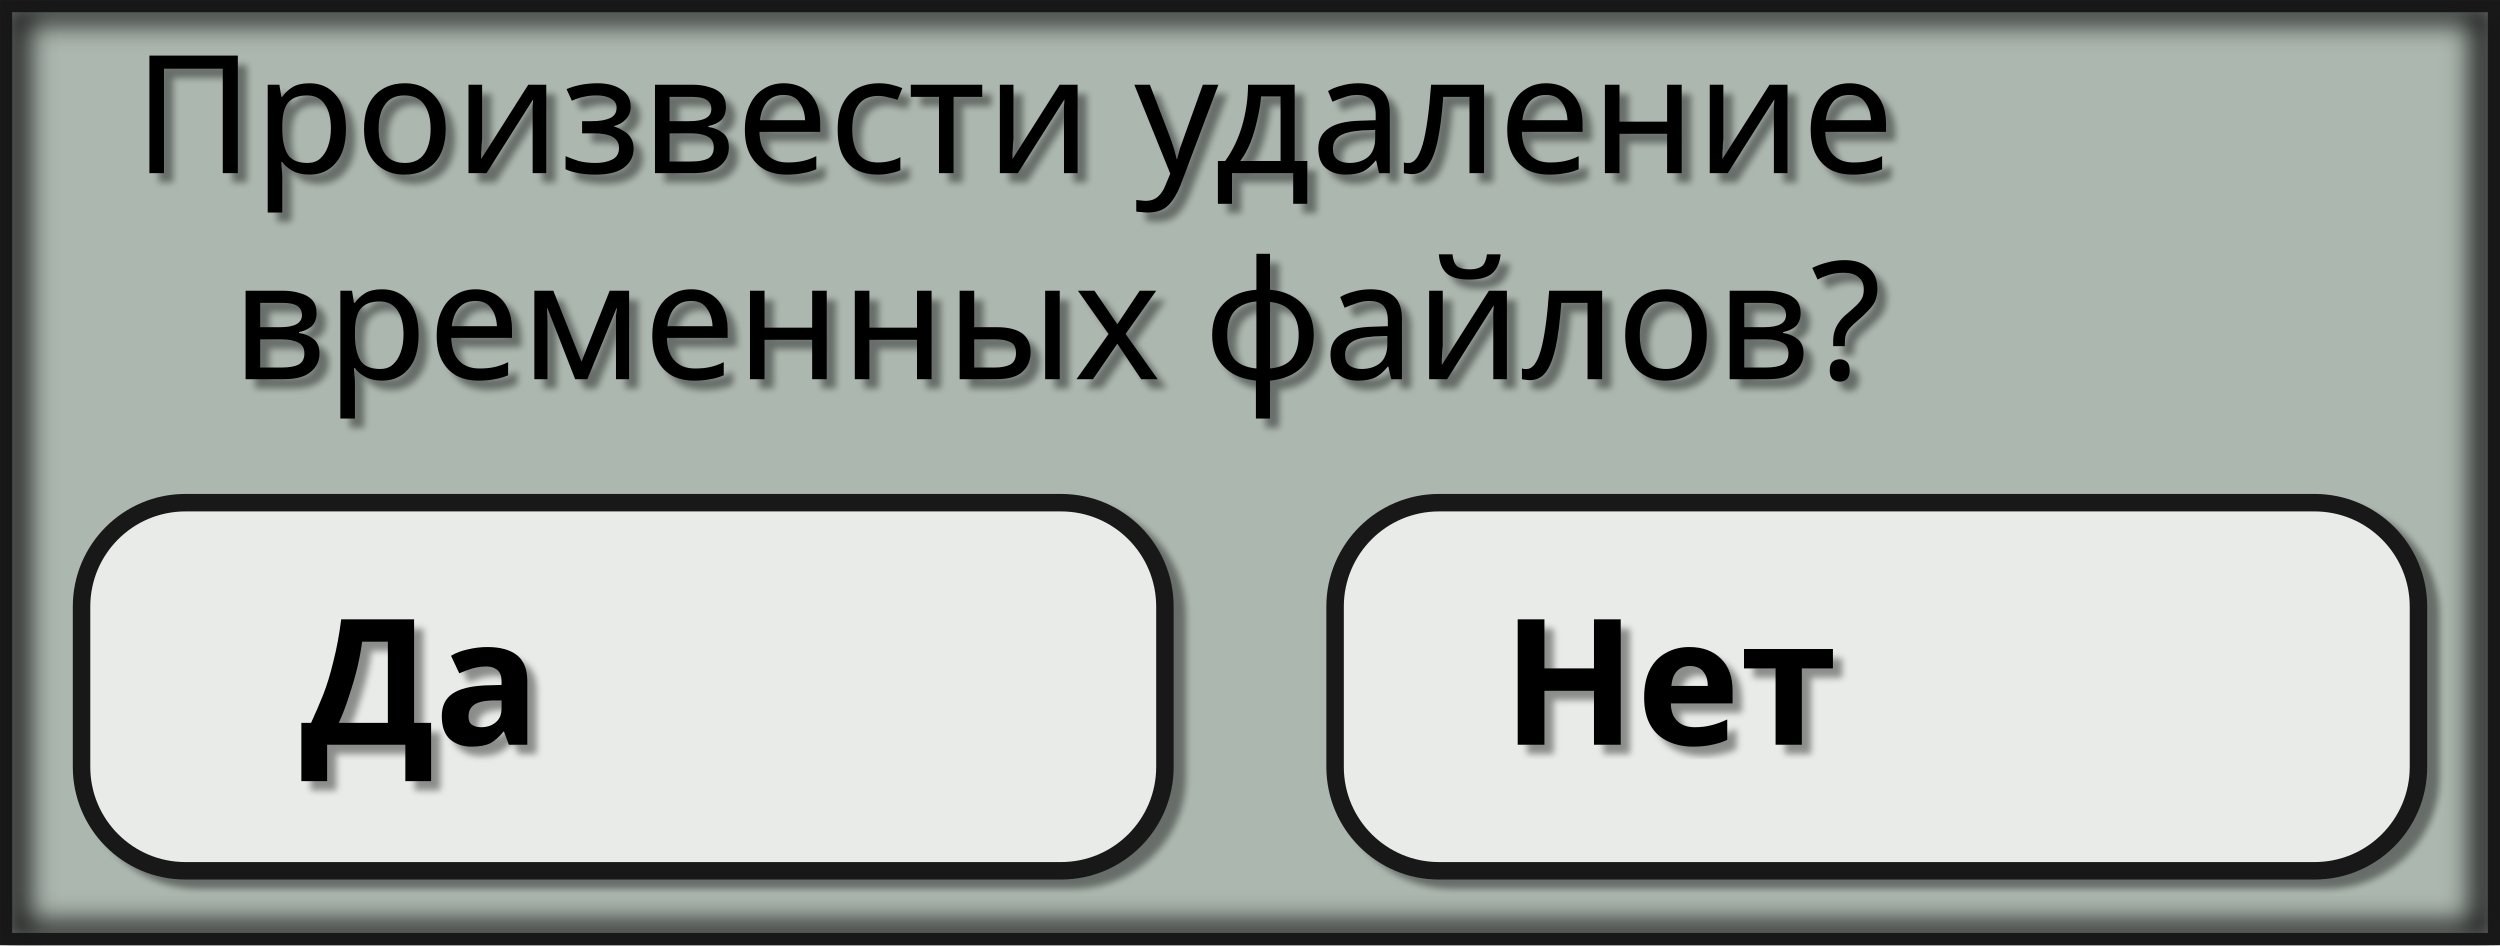
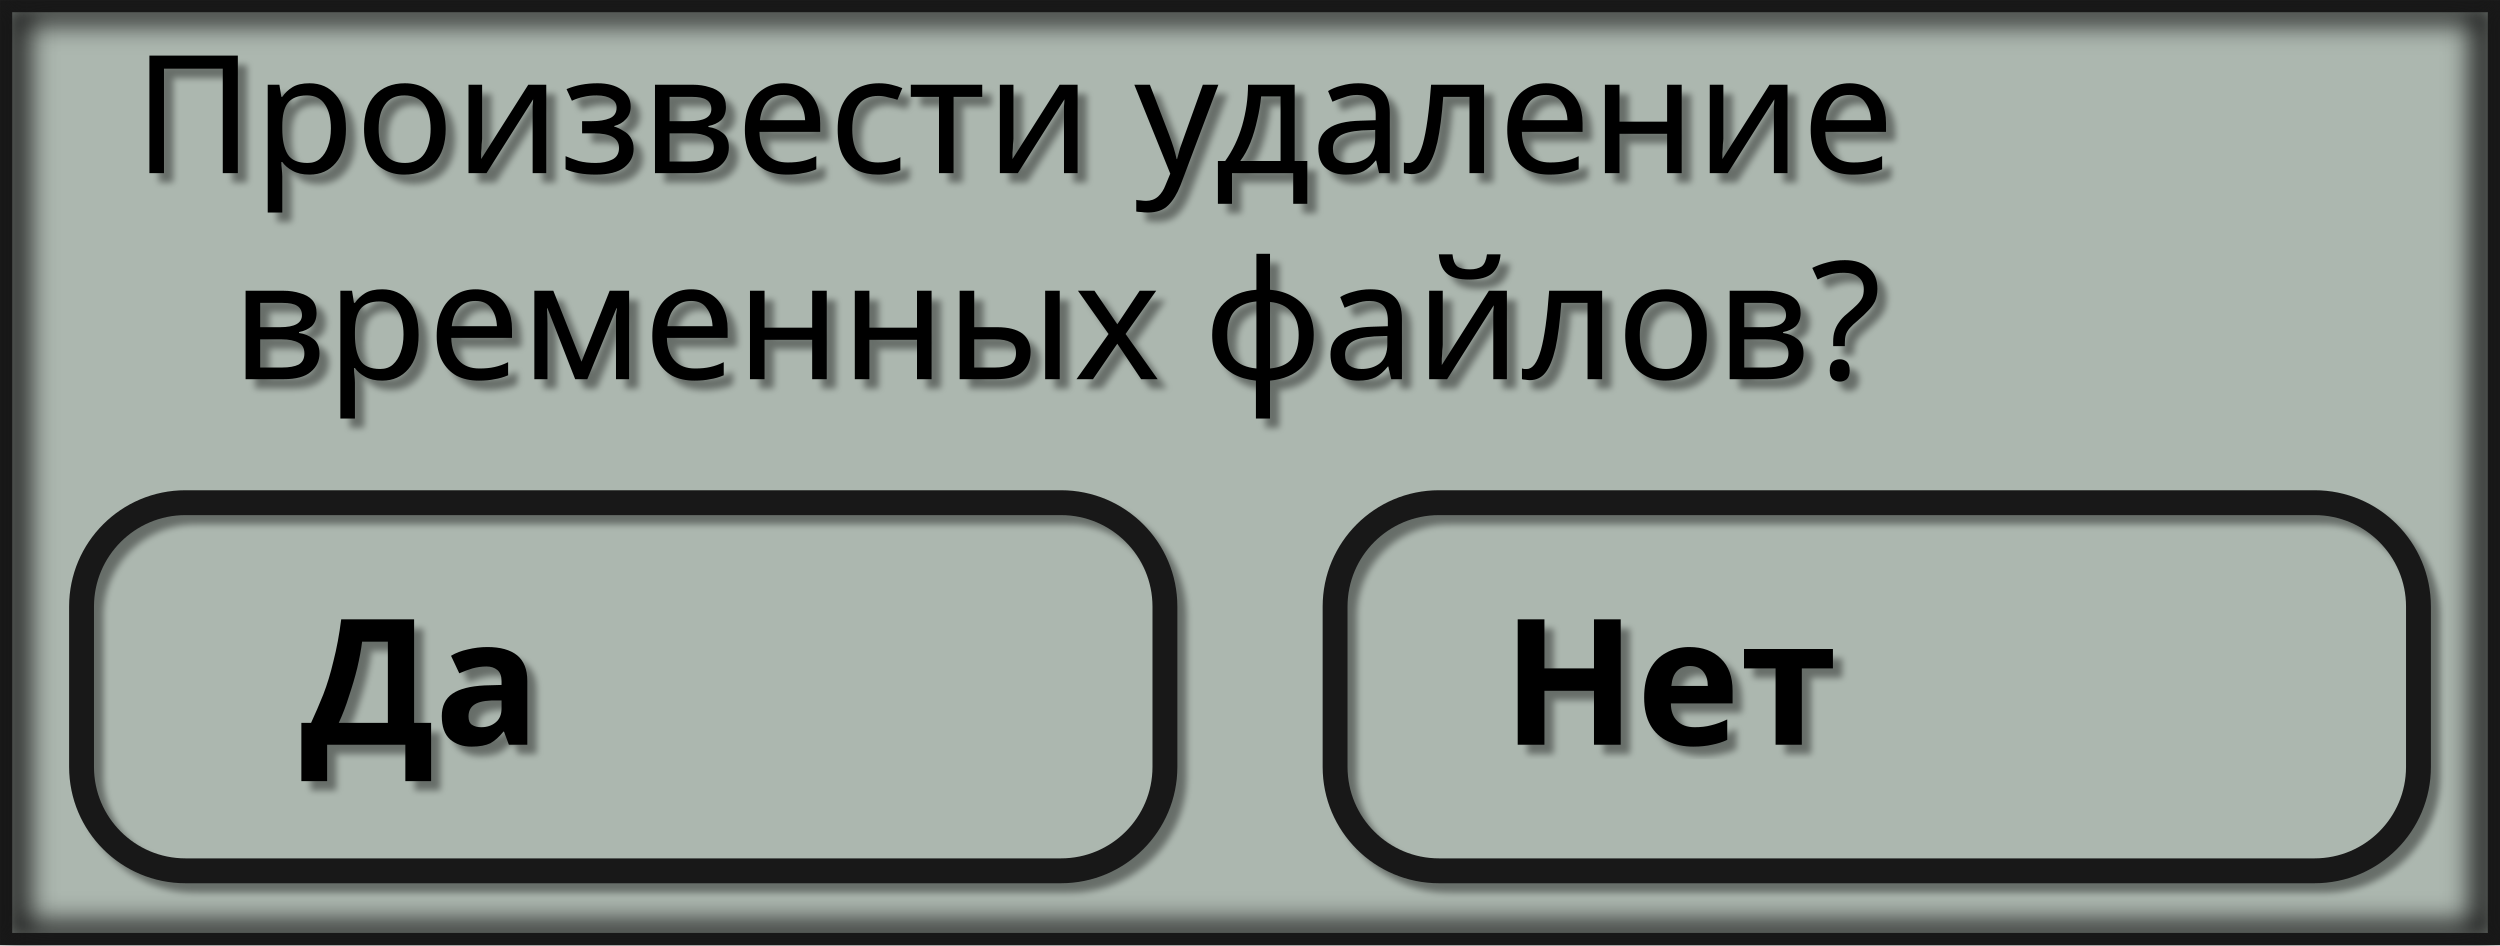
<svg xmlns="http://www.w3.org/2000/svg" width="80.392mm" height="30.392mm" viewBox="0 0 80.392 30.392" version="1.1" id="svg8">
  <defs id="defs2">
    <filter id="filter495" style="color-interpolation-filters:sRGB;">
      <feFlood id="feFlood485" result="flood" flood-color="rgb(0,0,0)" flood-opacity="0.4" />
      <feComposite id="feComposite487" result="composite1" operator="in" in2="SourceGraphic" in="flood" />
      <feGaussianBlur id="feGaussianBlur489" result="blur" stdDeviation="0.1" in="composite1" />
      <feOffset id="feOffset491" result="offset" dy="0.3" dx="0.3" />
      <feComposite id="feComposite493" result="composite2" operator="over" in2="offset" in="SourceGraphic" />
    </filter>
    <filter id="filter513" style="color-interpolation-filters:sRGB;">
      <feFlood id="feFlood503" result="flood" flood-color="rgb(0,0,0)" flood-opacity="0.4" />
      <feComposite id="feComposite505" result="composite1" operator="in" in2="SourceGraphic" in="flood" />
      <feGaussianBlur id="feGaussianBlur507" result="blur" stdDeviation="0.1" in="composite1" />
      <feOffset id="feOffset509" result="offset" dy="0.3" dx="0.3" />
      <feComposite id="feComposite511" result="composite2" operator="over" in2="offset" in="SourceGraphic" />
    </filter>
    <filter id="filter525" style="color-interpolation-filters:sRGB;">
      <feFlood id="feFlood515" result="flood" flood-color="rgb(0,0,0)" flood-opacity="0.4" />
      <feComposite id="feComposite517" result="composite1" operator="in" in2="SourceGraphic" in="flood" />
      <feGaussianBlur id="feGaussianBlur519" result="blur" stdDeviation="0.1" in="composite1" />
      <feOffset id="feOffset521" result="offset" dy="0.3" dx="0.3" />
      <feComposite id="feComposite523" result="composite2" operator="over" in2="offset" in="SourceGraphic" />
    </filter>
    <filter id="filter983" style="color-interpolation-filters:sRGB;">
      <feFlood id="feFlood973" result="flood" flood-color="rgb(0,0,0)" flood-opacity="0.4" />
      <feComposite id="feComposite975" result="composite1" operator="in" in2="SourceGraphic" in="flood" />
      <feGaussianBlur id="feGaussianBlur977" result="blur" stdDeviation="0.1" in="composite1" />
      <feOffset id="feOffset979" result="offset" dy="0.3" dx="-0.3" />
      <feComposite id="feComposite981" result="fbSourceGraphic" operator="over" in2="offset" in="SourceGraphic" />
      <feColorMatrix id="feColorMatrix1033" values="0 0 0 -1 0 0 0 0 -1 0 0 0 0 -1 0 0 0 0 1 0" in="fbSourceGraphic" result="fbSourceGraphicAlpha" />
      <feFlood in="fbSourceGraphic" result="flood" flood-color="rgb(0,0,0)" flood-opacity="0.4" id="feFlood1035" />
      <feComposite result="composite1" operator="in" in="flood" id="feComposite1037" in2="fbSourceGraphic" />
      <feGaussianBlur result="blur" stdDeviation="0.1" in="composite1" id="feGaussianBlur1039" />
      <feOffset result="offset" dy="0.3" dx="0.3" id="feOffset1041" />
      <feComposite result="composite2" operator="over" in="fbSourceGraphic" id="feComposite1043" in2="offset" />
    </filter>
    <filter id="filter1031" style="color-interpolation-filters:sRGB;">
      <feFlood id="feFlood1021" result="flood" flood-color="rgb(0,0,0)" flood-opacity="0.4" />
      <feComposite id="feComposite1023" result="composite1" operator="in" in2="SourceGraphic" in="flood" />
      <feGaussianBlur id="feGaussianBlur1025" result="blur" stdDeviation="0.1" in="composite1" />
      <feOffset id="feOffset1027" result="offset" dy="0.3" dx="0.3" />
      <feComposite id="feComposite1029" result="fbSourceGraphic" operator="over" in2="offset" in="SourceGraphic" />
      <feColorMatrix id="feColorMatrix1045" values="0 0 0 -1 0 0 0 0 -1 0 0 0 0 -1 0 0 0 0 1 0" in="fbSourceGraphic" result="fbSourceGraphicAlpha" />
      <feFlood in="fbSourceGraphic" result="flood" flood-color="rgb(0,0,0)" flood-opacity="0.4" id="feFlood1047" />
      <feComposite result="composite1" operator="in" in="flood" id="feComposite1049" in2="fbSourceGraphic" />
      <feGaussianBlur result="blur" stdDeviation="0.1" in="composite1" id="feGaussianBlur1051" />
      <feOffset result="offset" dy="0.3" dx="-0.3" id="feOffset1053" />
      <feComposite result="composite2" operator="over" in="fbSourceGraphic" id="feComposite1055" in2="offset" />
    </filter>
    <filter height="1.068" y="-0.034" width="1.025" x="-0.013" id="filter3958" style="color-interpolation-filters:sRGB">
      <feGaussianBlur id="feGaussianBlur3960" stdDeviation="0.424" />
    </filter>
    <filter id="filter255" style="color-interpolation-filters:sRGB;">
      <feFlood id="feFlood245" result="flood" flood-color="rgb(0,0,0)" flood-opacity="0.4" />
      <feComposite id="feComposite247" result="composite1" operator="in" in2="SourceGraphic" in="flood" />
      <feGaussianBlur id="feGaussianBlur249" result="blur" stdDeviation="0.1" in="composite1" />
      <feOffset id="feOffset251" result="offset" dy="0.3" dx="0.4" />
      <feComposite id="feComposite253" result="composite2" operator="over" in2="offset" in="SourceGraphic" />
    </filter>
    <filter id="filter267" style="color-interpolation-filters:sRGB;">
      <feFlood id="feFlood257" result="flood" flood-color="rgb(0,0,0)" flood-opacity="0.4" />
      <feComposite id="feComposite259" result="composite1" operator="in" in2="SourceGraphic" in="flood" />
      <feGaussianBlur id="feGaussianBlur261" result="blur" stdDeviation="0.1" in="composite1" />
      <feOffset id="feOffset263" result="offset" dy="0.3" dx="0.4" />
      <feComposite id="feComposite265" result="composite2" operator="over" in2="offset" in="SourceGraphic" />
    </filter>
+     <filter style="color-interpolation-filters:sRGB;" id="filter1005">
+       <feFlood flood-opacity="0.4" flood-color="rgb(0,0,0)" result="flood" id="feFlood995" />
+       <feComposite in="flood" in2="SourceGraphic" operator="in" result="composite1" id="feComposite997" />
+       <feGaussianBlur in="composite1" stdDeviation="0.1" result="blur" id="feGaussianBlur999" />
+       <feOffset dx="0.3" dy="0.3" result="offset" id="feOffset1001" />
+       <feComposite in="SourceGraphic" in2="offset" operator="over" result="composite2" id="feComposite1003" />
+     </filter>
+     <filter style="color-interpolation-filters:sRGB;" id="filter1017">
+       <feFlood flood-opacity="0.4" flood-color="rgb(0,0,0)" result="flood" id="feFlood1007" />
+       <feComposite in="flood" in2="SourceGraphic" operator="in" result="composite1" id="feComposite1009" />
+       <feGaussianBlur in="composite1" stdDeviation="0.1" result="blur" id="feGaussianBlur1011" />
+       <feOffset dx="0.3" dy="0.3" result="offset" id="feOffset1013" />
+       <feComposite in="SourceGraphic" in2="offset" operator="over" result="composite2" id="feComposite1015" />
+     </filter>
  </defs>
  <g id="layer1" transform="translate(-19.45876,-20.21472)">
    <g id="g918" transform="translate(0.431035,0.5291667)">
-       <g id="g281">
+       <g id="g944">
        <rect y="19.882" x="19.224" height="30" width="80" id="rect833" style="opacity:0.996;fill:#acb7af;fill-opacity:1;stroke:#171717;stroke-width:0.392;stroke-miterlimit:4;stroke-dasharray:none;stroke-opacity:1" />
        <text id="text837" y="25.254" x="59.197" style="font-style:normal;font-weight:normal;font-size:5.292px;line-height:125%;font-family:sans-serif;text-align:center;letter-spacing:0px;word-spacing:0px;text-anchor:middle;fill:#000000;fill-opacity:1;stroke:none;stroke-width:0.265px;stroke-linecap:butt;stroke-linejoin:miter;stroke-opacity:1;filter:url(#filter495)" xml:space="preserve">
          <tspan style="font-style:normal;font-variant:normal;font-weight:normal;font-stretch:normal;font-size:5.292px;font-family:Akrux;-inkscape-font-specification:Akrux;text-align:center;text-anchor:middle;stroke-width:0.265px" y="25.254" x="59.197" id="tspan1319">Произвести удаление</tspan>
          <tspan id="tspan885" style="font-style:normal;font-variant:normal;font-weight:normal;font-stretch:normal;font-size:5.292px;font-family:Akrux;-inkscape-font-specification:Akrux;text-align:center;text-anchor:middle;stroke-width:0.265px" y="31.88" x="59.197">временных файлов?</tspan>
        </text>
-         <rect y="35.85" x="21.65" height="11.838" width="34.838" id="rect833-0" style="opacity:0.996;fill:#e8ebe8;fill-opacity:1;stroke:#171717;stroke-width:0.562;stroke-miterlimit:4;stroke-dasharray:none;stroke-opacity:1;filter:url(#filter255)" ry="3.341" />
+         <rect y="35.85" x="21.65" height="11.838" width="34.838" id="rect833-0" style="opacity:0.996;fill:none;fill-opacity:0.473;stroke:#171717;stroke-width:0.8;stroke-miterlimit:4;stroke-dasharray:none;stroke-opacity:1;filter:url(#filter1005)" ry="3.341" />
        <text id="text837-3" y="43.632" x="39.153" style="font-style:normal;font-weight:normal;font-size:5.644px;line-height:125%;font-family:sans-serif;text-align:center;letter-spacing:0px;word-spacing:0px;text-anchor:middle;fill:#000000;fill-opacity:1;stroke:none;stroke-width:0.265px;stroke-linecap:butt;stroke-linejoin:miter;stroke-opacity:1;filter:url(#filter513)" xml:space="preserve">
          <tspan id="tspan839-5" style="font-style:normal;font-variant:normal;font-weight:bold;font-stretch:normal;font-size:5.644px;font-family:Akrux;-inkscape-font-specification:'Akrux Bold';text-align:center;text-anchor:middle;stroke-width:0.265px" y="43.632" x="39.153">Да</tspan>
        </text>
-         <rect ry="3.341" style="opacity:0.996;fill:#e8ebe8;fill-opacity:1;stroke:#171717;stroke-width:0.562;stroke-miterlimit:4;stroke-dasharray:none;stroke-opacity:1;filter:url(#filter267)" id="rect833-0-4" width="34.838" height="11.838" x="61.96" y="35.85" />
+         <rect ry="3.341" style="opacity:0.996;fill:none;fill-opacity:1;stroke:#171717;stroke-width:0.8;stroke-miterlimit:4;stroke-dasharray:none;stroke-opacity:1;filter:url(#filter1017)" id="rect833-0-4" width="34.838" height="11.838" x="61.96" y="35.85" />
        <text xml:space="preserve" style="font-style:normal;font-weight:normal;font-size:5.644px;line-height:125%;font-family:sans-serif;text-align:center;letter-spacing:0px;word-spacing:0px;text-anchor:middle;fill:#000000;fill-opacity:1;stroke:none;stroke-width:0.265px;stroke-linecap:butt;stroke-linejoin:miter;stroke-opacity:1;filter:url(#filter525)" x="79.324" y="43.632" id="text837-3-6">
          <tspan x="79.324" y="43.632" style="font-style:normal;font-variant:normal;font-weight:bold;font-stretch:normal;font-size:5.644px;font-family:Akrux;-inkscape-font-specification:'Akrux Bold';text-align:center;text-anchor:middle;stroke-width:0.265px" id="tspan839-5-3">Нет</tspan>
        </text>
        <g transform="matrix(1.000081,0,0,0.993558,-54.30726,-9.087367)" id="g3208">
          <rect y="19.682" x="19.224" height="30" width="80" id="rect833-8" style="opacity:0.996;fill:none;fill-opacity:1;stroke:#171717;stroke-width:0.892;stroke-miterlimit:4;stroke-dasharray:none;stroke-opacity:1;filter:url(#filter3958)" transform="matrix(0.9926056,0,0,1.000244,54.73597,9.563847)" />
        </g>
      </g>
    </g>
  </g>
</svg>
